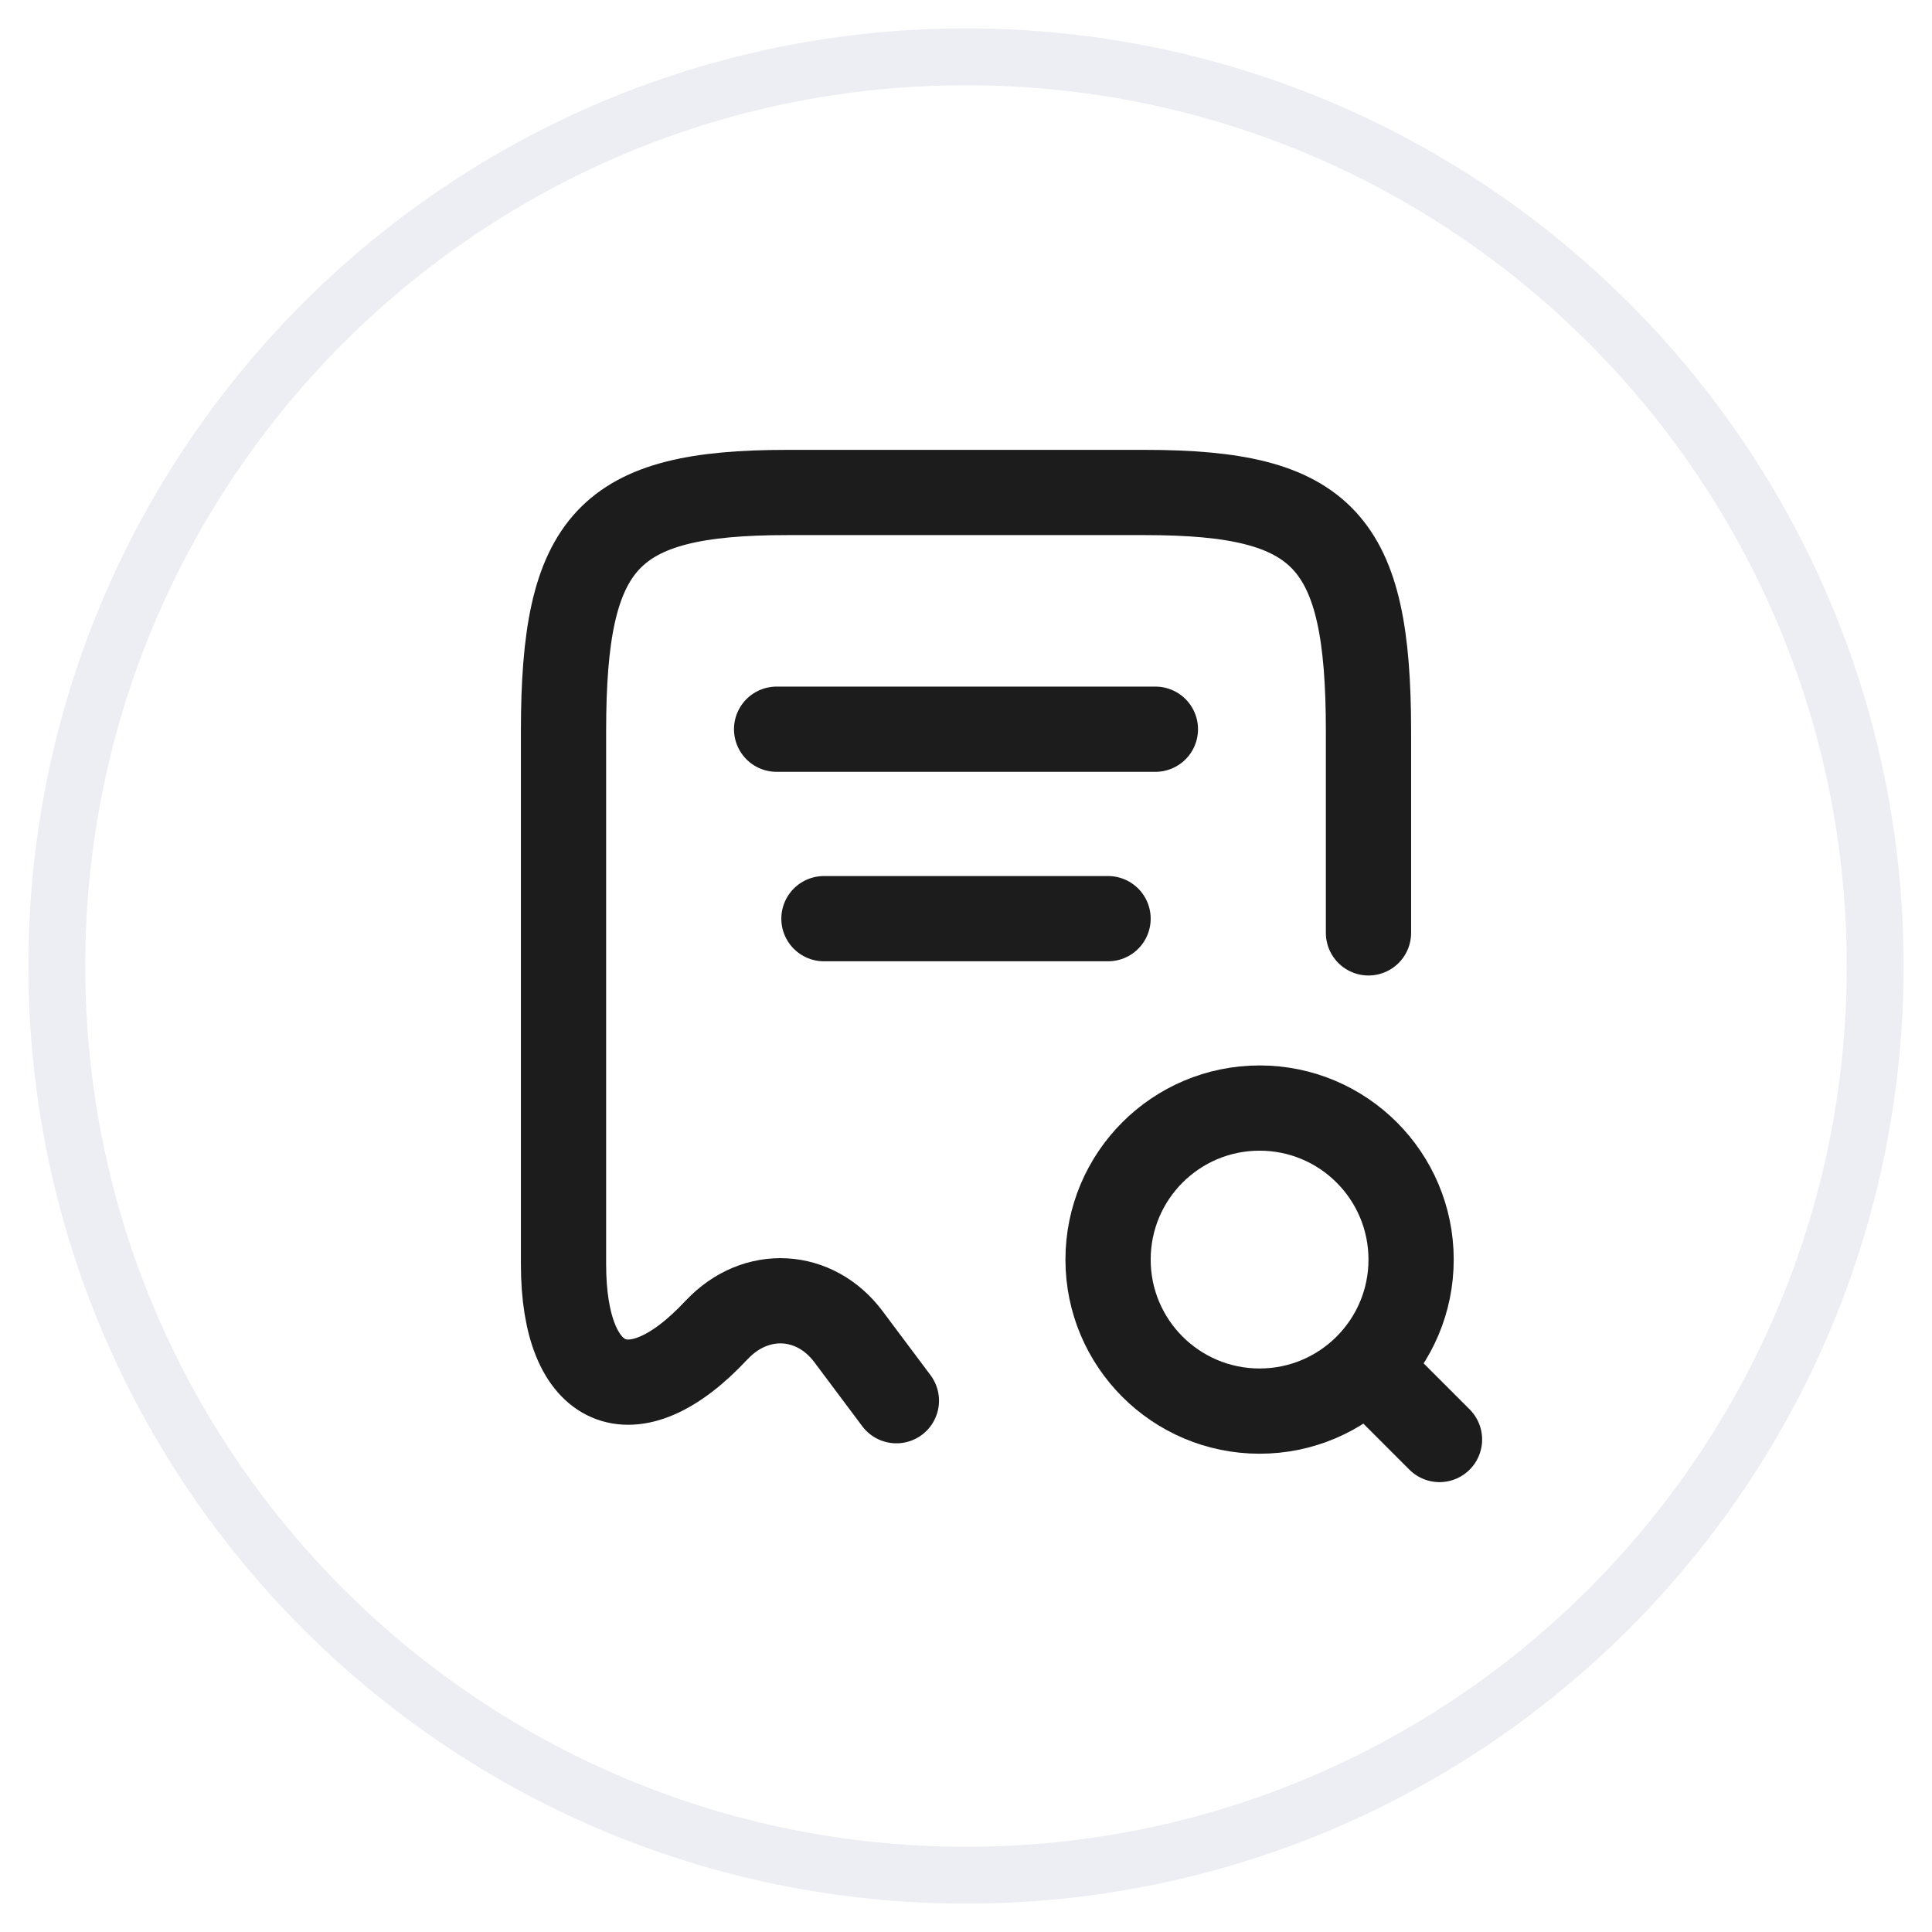
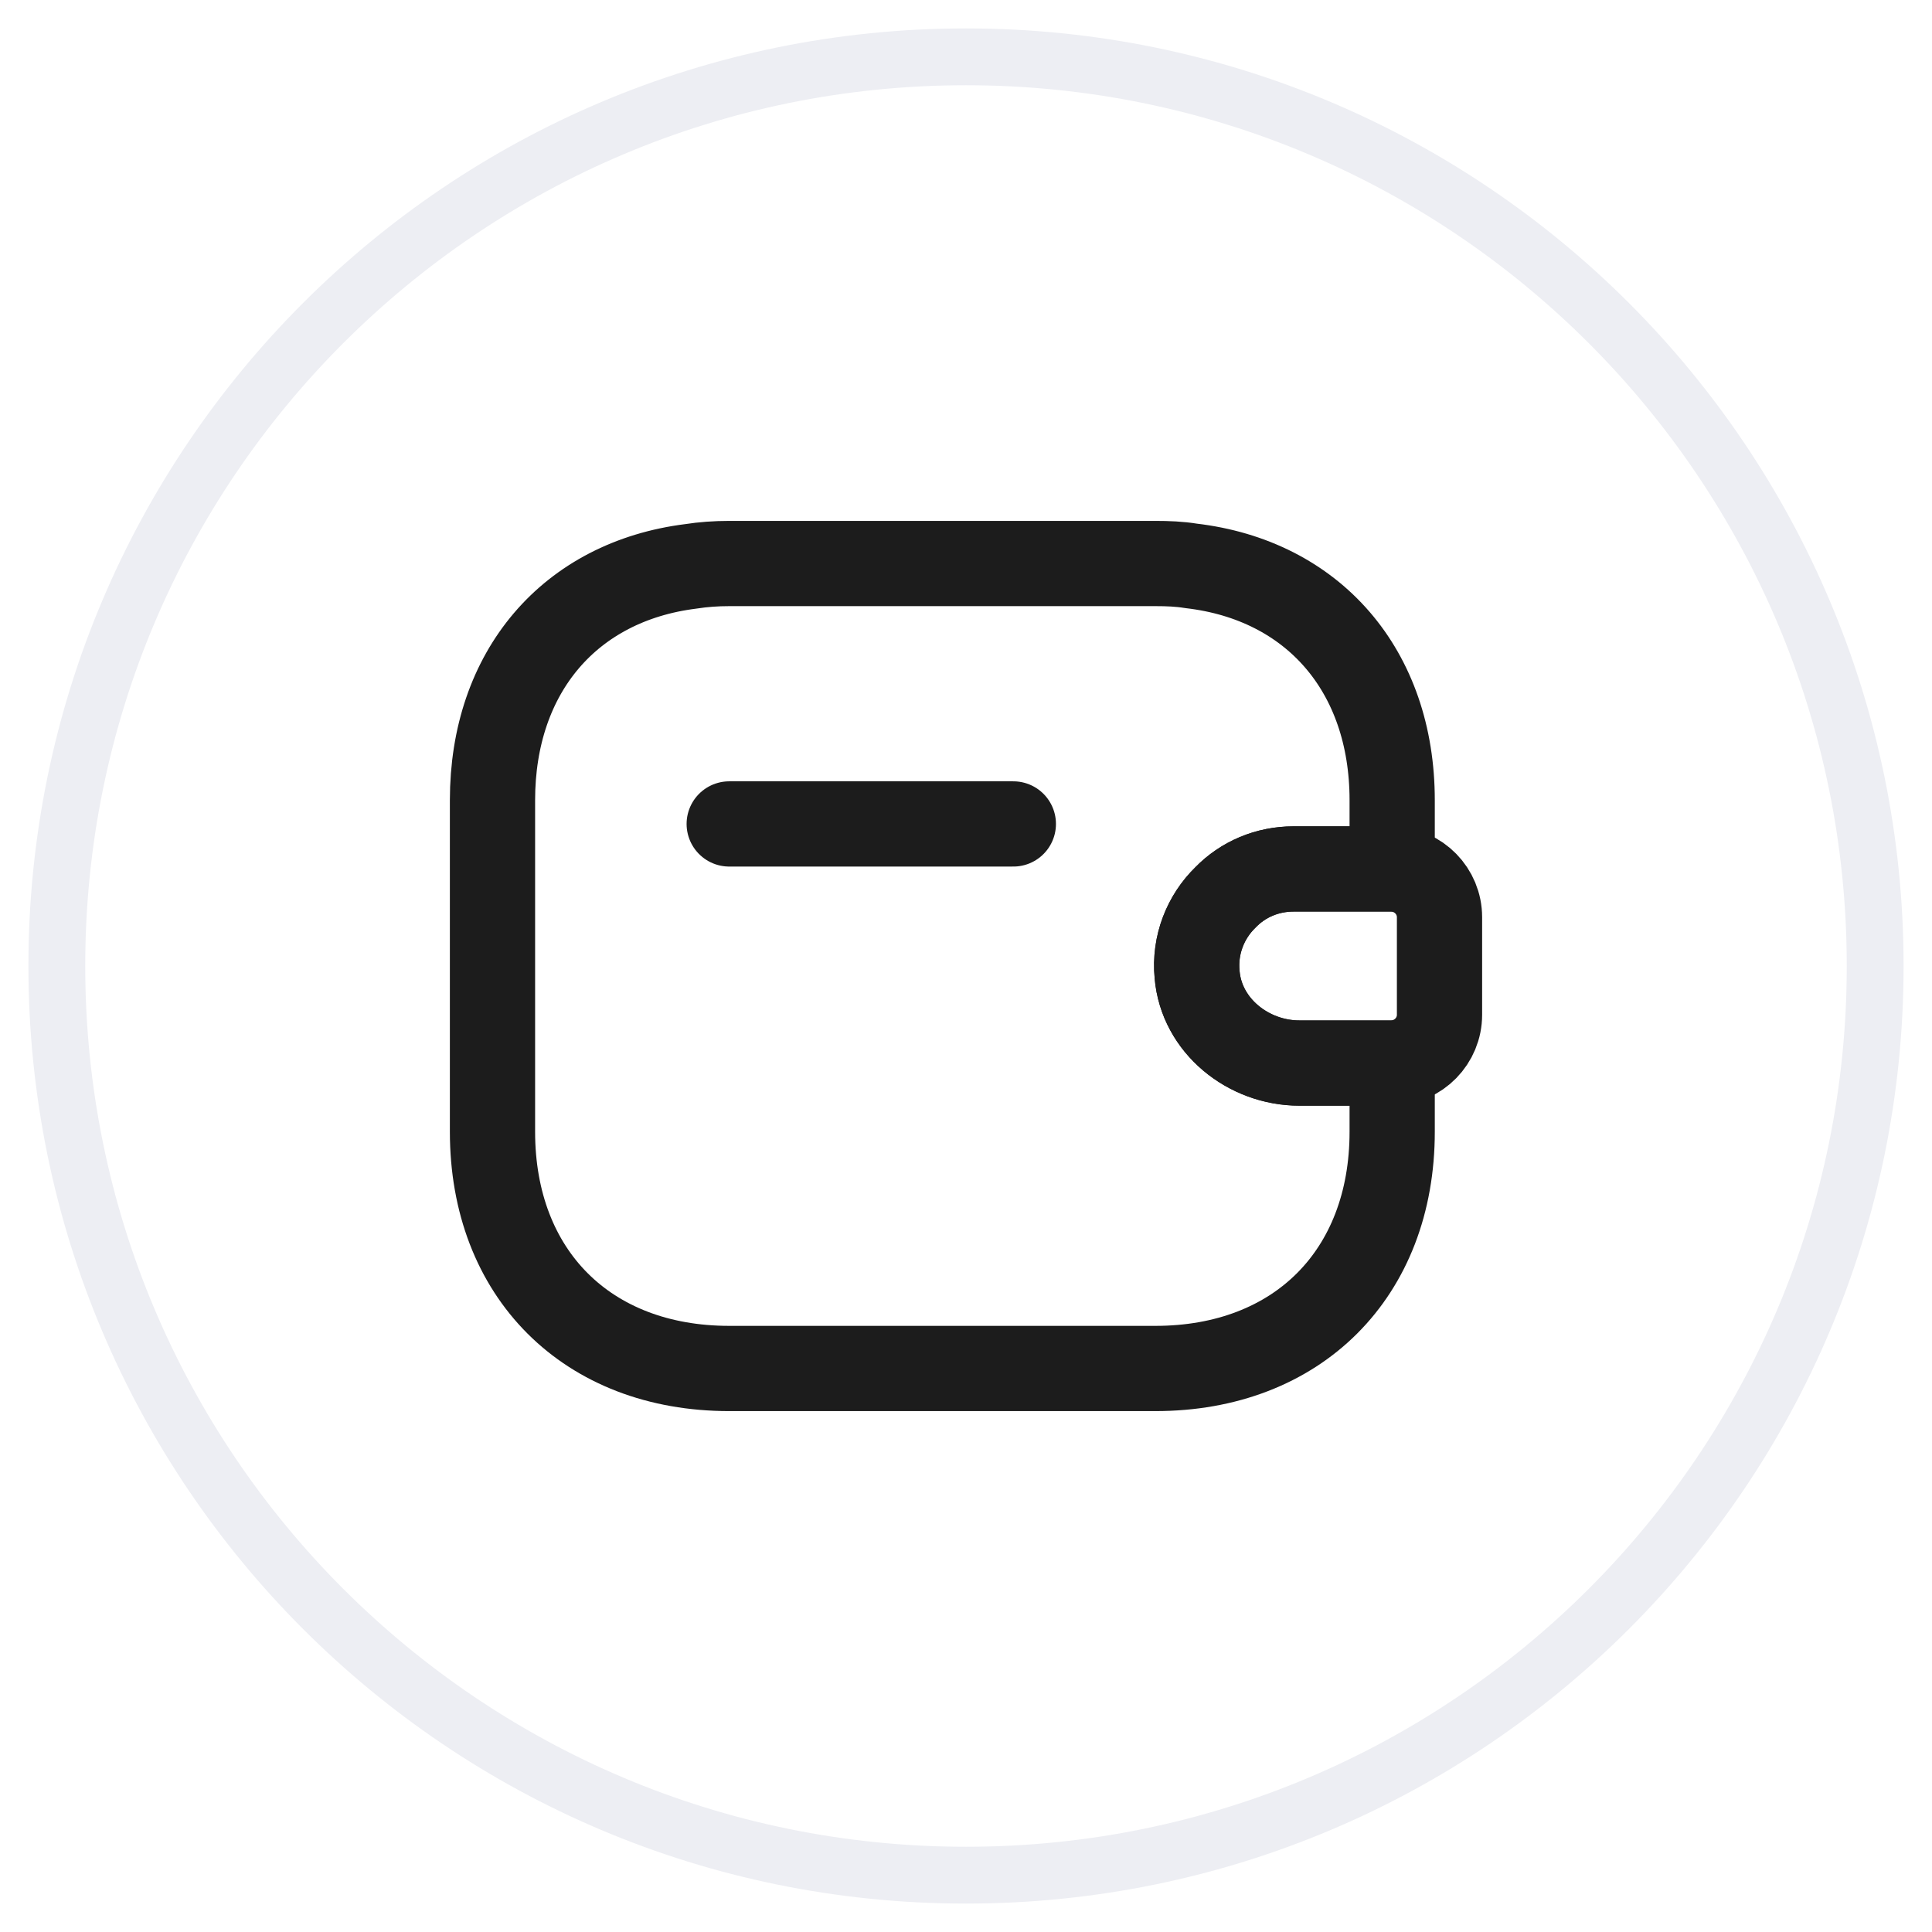
<svg xmlns="http://www.w3.org/2000/svg" width="34" height="34" viewBox="0 0 34 34" fill="none">
  <rect x="1" y="1" width="32" height="32" rx="16" stroke="#EDEEF3" />
-   <path d="M24.083 16.417V12.867C24.083 9.508 23.3 8.667 20.15 8.667H13.85C10.7 8.667 9.917 9.508 9.917 12.867V22.25C9.917 24.467 11.133 24.992 12.608 23.408L12.617 23.4C13.3 22.675 14.342 22.733 14.933 23.525L15.775 24.65" stroke="#1C1C1C" stroke-width="1.5" stroke-linecap="round" stroke-linejoin="round" />
-   <path d="M22.167 24.833C23.639 24.833 24.833 23.639 24.833 22.167C24.833 20.694 23.639 19.5 22.167 19.5C20.694 19.5 19.5 20.694 19.5 22.167C19.5 23.639 20.694 24.833 22.167 24.833Z" stroke="#1C1C1C" stroke-width="1.5" stroke-linecap="round" stroke-linejoin="round" />
-   <path d="M25.333 25.333L24.5 24.5" stroke="#1C1C1C" stroke-width="1.5" stroke-linecap="round" stroke-linejoin="round" />
-   <path d="M13.667 12.833H20.333" stroke="#1C1C1C" stroke-width="1.5" stroke-linecap="round" stroke-linejoin="round" />
-   <path d="M14.5 16.167H19.5" stroke="#1C1C1C" stroke-width="1.5" stroke-linecap="round" stroke-linejoin="round" />
+   <path d="M17.833 14.5H12.833" stroke="#1C1C1C" stroke-width="1.5" stroke-linecap="round" stroke-linejoin="round" />
+   <path d="M25.333 16.142V17.858C25.333 18.317 24.967 18.692 24.5 18.708H22.867C21.967 18.708 21.142 18.05 21.067 17.15C21.017 16.625 21.217 16.133 21.567 15.792C21.875 15.475 22.3 15.292 22.767 15.292H24.5C24.967 15.308 25.333 15.683 25.333 16.142Z" stroke="#1C1C1C" stroke-width="1.5" stroke-linecap="round" stroke-linejoin="round" />
+   <path d="M21.567 15.792C21.217 16.133 21.017 16.625 21.067 17.15C21.142 18.05 21.967 18.708 22.867 18.708H24.5V19.917C24.5 22.417 22.833 24.083 20.333 24.083H12.833C10.333 24.083 8.667 22.417 8.667 19.917V14.083C8.667 11.817 10.033 10.233 12.158 9.967C12.375 9.933 12.6 9.917 12.833 9.917H20.333C20.55 9.917 20.758 9.925 20.958 9.958C23.108 10.208 24.5 11.8 24.5 14.083V15.292H22.767C22.3 15.292 21.875 15.475 21.567 15.792Z" stroke="#1C1C1C" stroke-width="1.5" stroke-linecap="round" stroke-linejoin="round" />
</svg>
